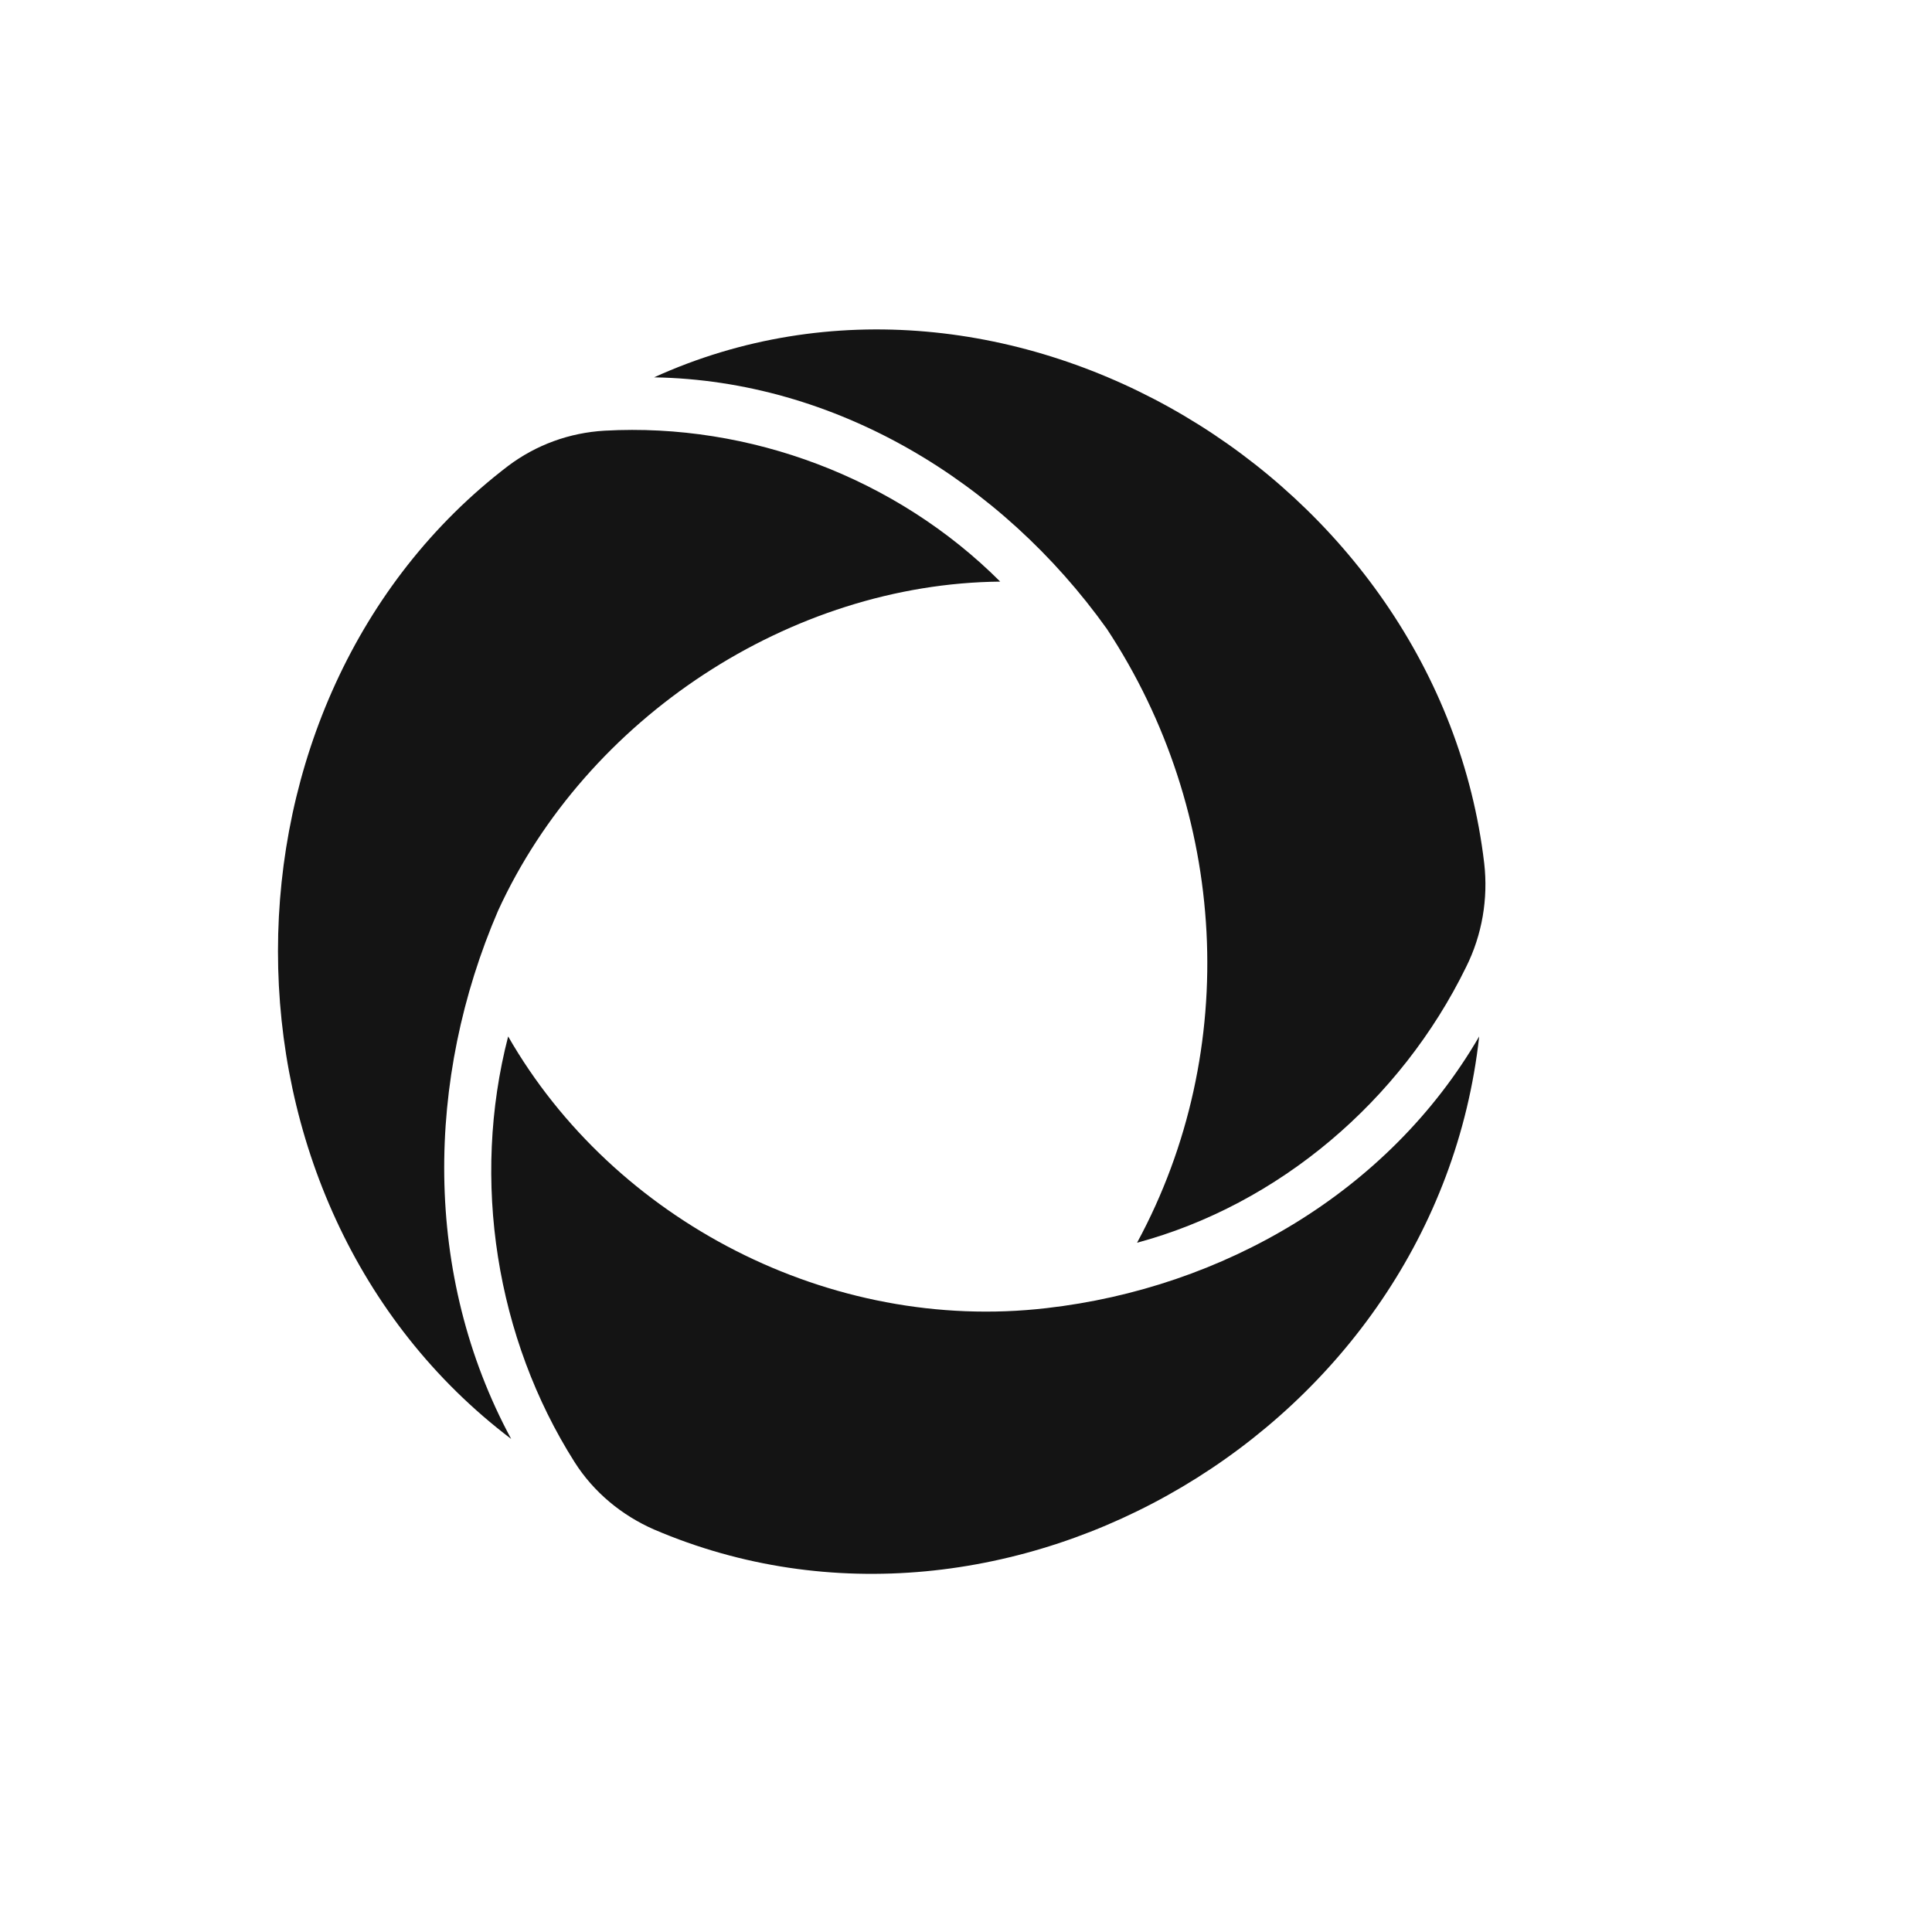
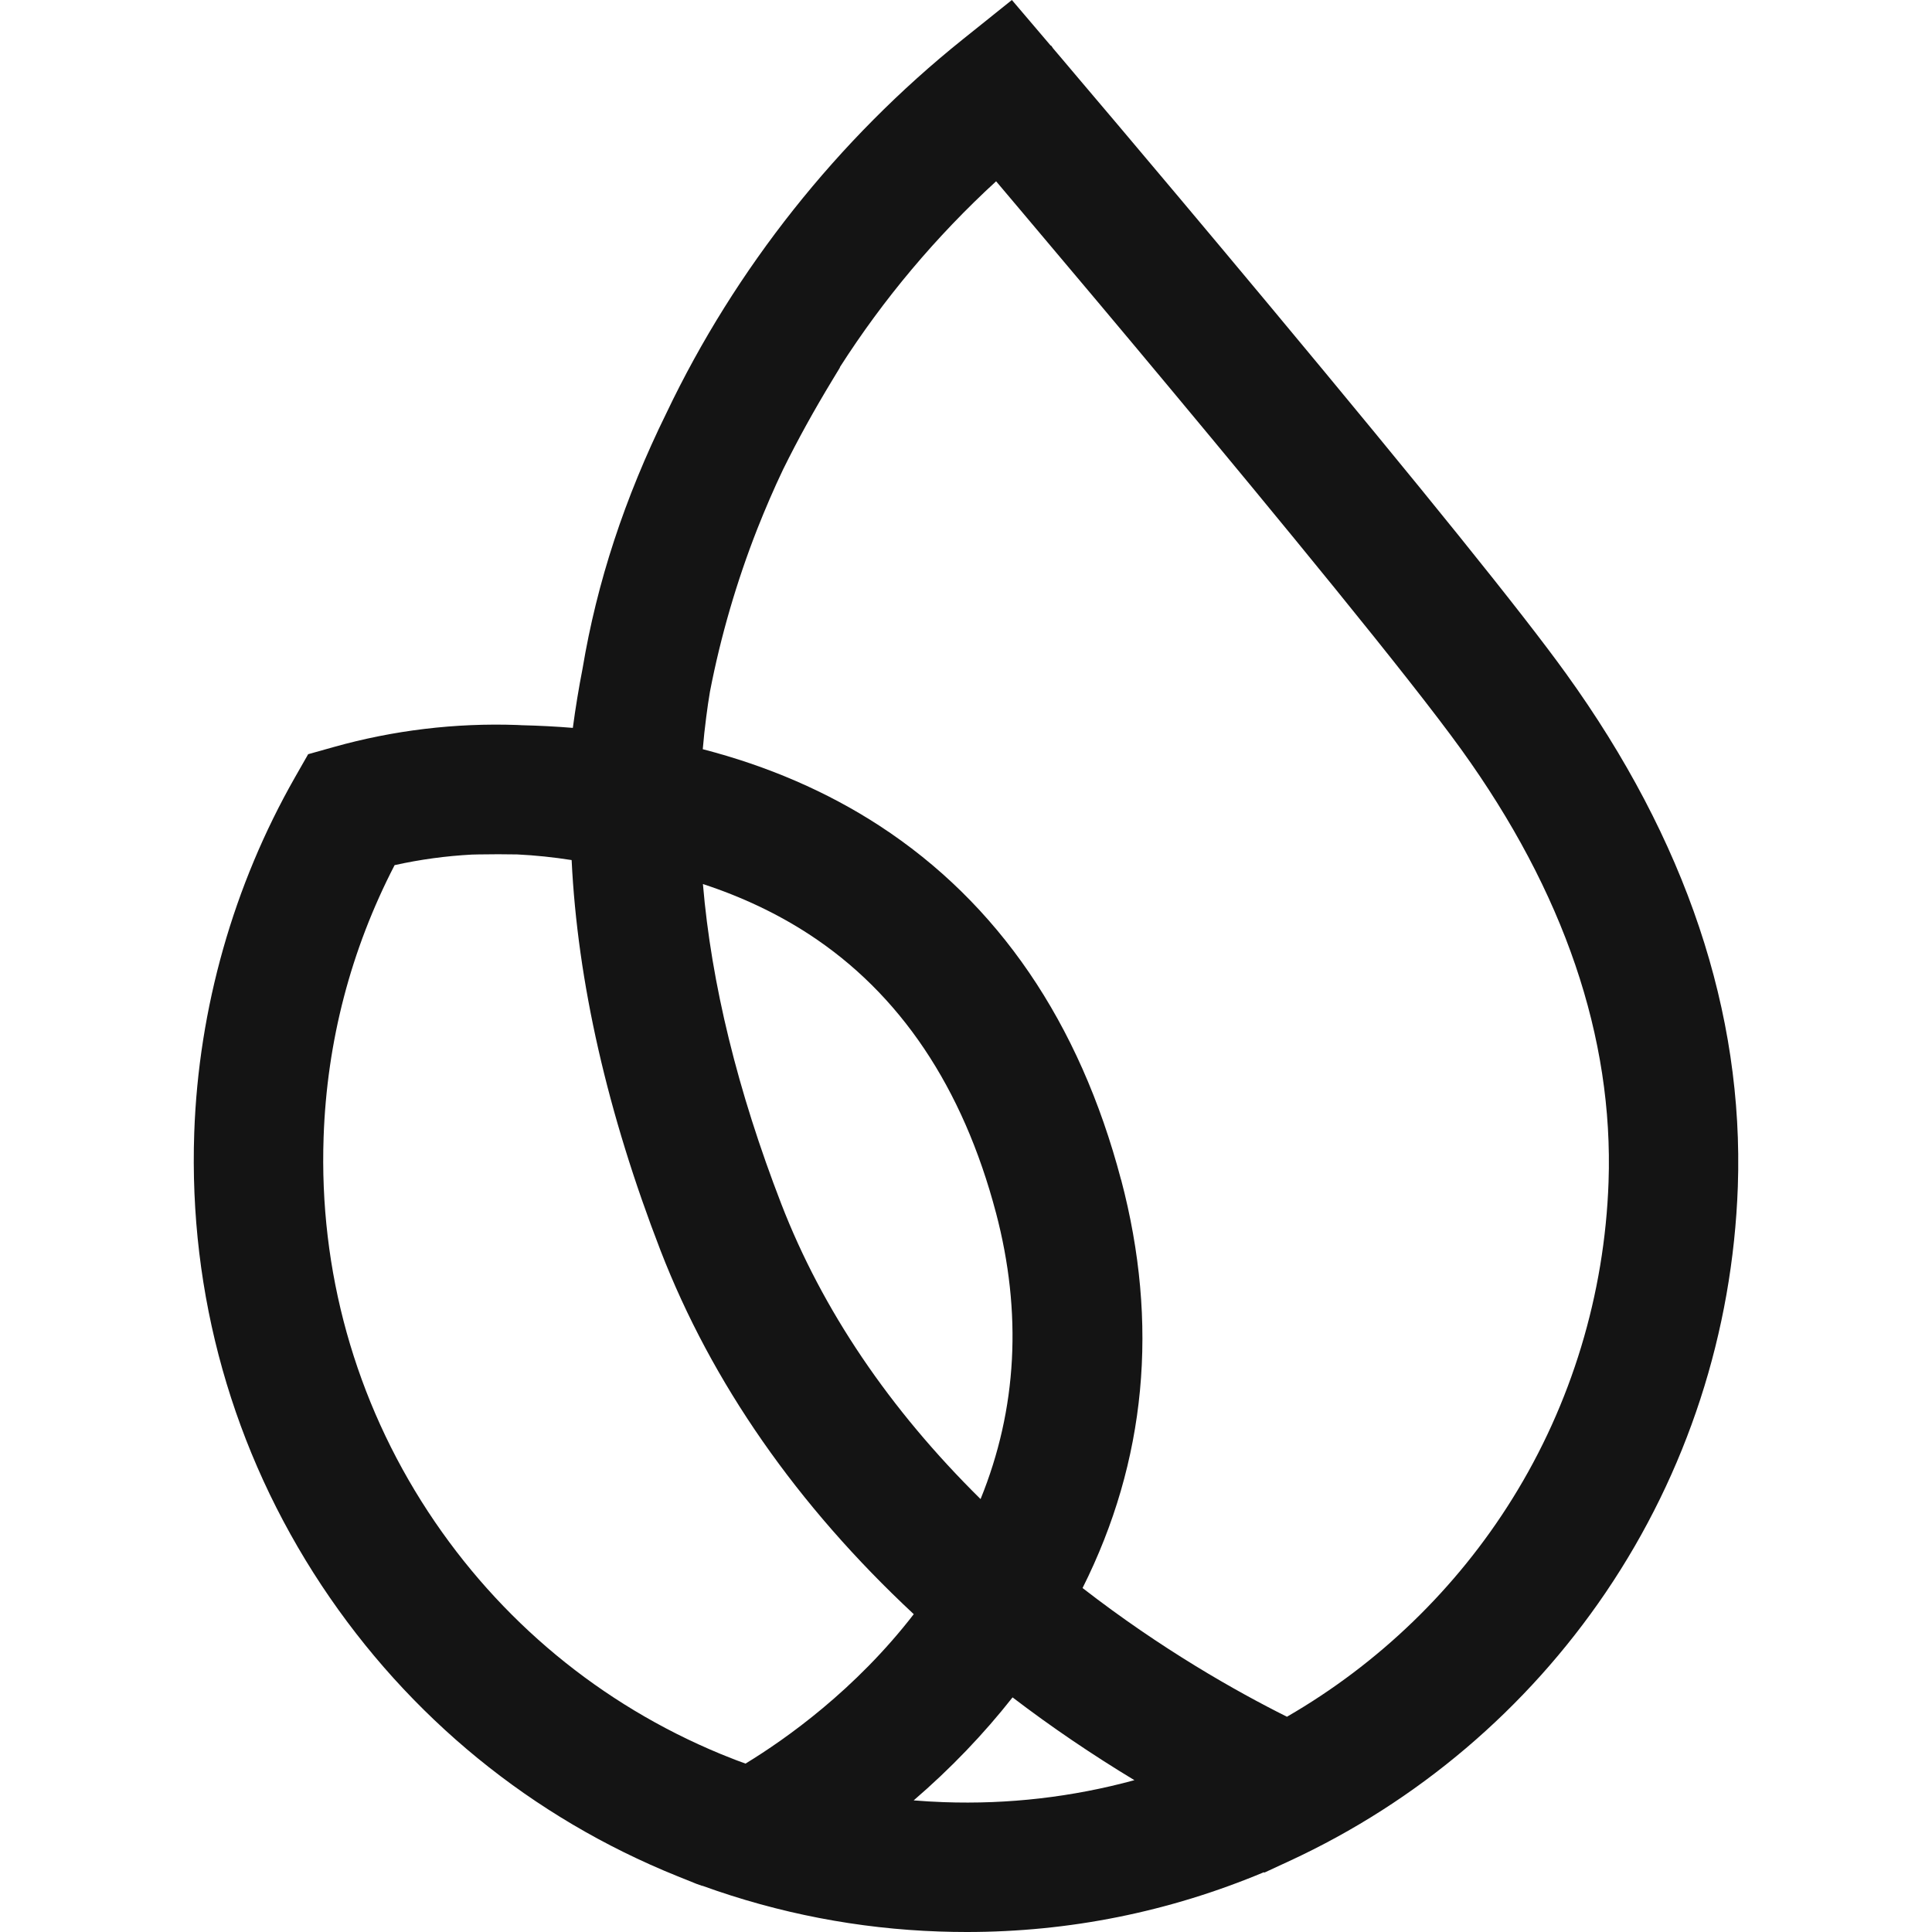
- <svg xmlns="http://www.w3.org/2000/svg" width="24" height="24" viewBox="0 0 192 192" fill="none">
-   <path d="M104 130C121.5 128 138 118.5 147 103C142.7 142 100 167 65 152C61.8 150.6 59 148.3 57.1 145.3C49.3 133 46.8 117.3 50.5 103C61 121.3 82.5 132.5 104 130Z" fill="#141414" />
-   <path d="M49.5 90.5C42.3 107.2 42 126.7 50.8 143C19.8 119.5 20.1 69.5 50.5 46.3C53.3 44.2 56.6 43 60.1 42.8C74.5 42 89.1 47.5 99.4 57.8C78.6 58 58.3 71.3 49.5 90.5Z" fill="#141414" />
-   <path d="M110 62.5C99.5 47.8 83 37.8 65 37.5C100 21.6 143 47.5 147.5 85.8C147.9 89.3 147.3 92.9 145.7 96.1C139.2 109.4 127.1 119.7 113 123.5C123.4 104.3 122 80.7 110 62.5Z" fill="#141414" />
+ <svg xmlns="http://www.w3.org/2000/svg" width="24" height="24" viewBox="0 0 24 24" fill="none">
+   <path d="M19.455 8.369c-.538-.748-1.778-2.285-3.681-4.569-.826-.991-1.535-1.832-1.884-2.245a146 146 0 0 0-.488-.576l-.207-.245-.113-.133-.022-.032-.01-.005L12.57 0l-.609.488c-1.555 1.246-2.828 2.851-3.681 4.64-.523 1.064-.864 2.105-1.043 3.176-.047.241-.088.489-.121.738-.209-.017-.421-.028-.632-.033-.018-.001-.035-.002-.059-.003a7.46 7.46 0 0 0-2.28.274l-.317.089-.163.286c-.765 1.342-1.198 2.869-1.252 4.416-.07 2.01.477 3.954 1.583 5.625 1.082 1.633 2.61 2.882 4.42 3.611l.236.095.071.025.003-.001a9.59 9.59 0 0 0 2.941.568q.171.006.342.006c1.273 0 2.513-.249 3.69-.742l.008.004.313-.145a9.63 9.63 0 0 0 3.927-3.335c1.01-1.49 1.577-3.234 1.641-5.042.075-2.161-.643-4.304-2.133-6.371m-7.083 6.695c.328 1.244.264 2.44-.191 3.558-1.135-1.12-1.967-2.352-2.475-3.665-.543-1.404-.87-2.74-.974-3.975.48.157.922.366 1.315.622 1.132.737 1.914 1.902 2.325 3.461zm.207 6.022c.482.368.99.712 1.513 1.028-.771.21-1.565.302-2.369.273a8 8 0 0 1-.373-.022c.458-.394.869-.823 1.228-1.279zm1.347-6.431c-.516-1.957-1.527-3.437-3.002-4.398-.647-.421-1.385-.741-2.194-.95.011-.134.026-.268.043-.4.014-.113.03-.216.046-.313.133-.689.332-1.37.589-2.025.099-.25.206-.499.321-.74l.004-.008c.177-.358.376-.719.61-1.105l.092-.152-.003-.001c.544-.851 1.197-1.627 1.942-2.311l.288.341c.672.796 1.304 1.548 1.878 2.237 1.291 1.549 2.966 3.583 3.612 4.48 1.277 1.771 1.893 3.579 1.83 5.375-.049 1.395-.461 2.755-1.195 3.933-.694 1.116-1.661 2.05-2.8 2.708-.636-.318-1.559-.839-2.539-1.599.79-1.575.952-3.28.479-5.072zm-2.575 5.397c-.725.939-1.587 1.55-2.09 1.856-.081-.029-.163-.06-.243-.093l-.065-.026c-1.49-.616-2.747-1.656-3.635-3.01-.907-1.384-1.356-2.993-1.298-4.653.041-1.19.338-2.327.882-3.379.316-.07.638-.114.96-.131l.084-.002c.162-.003.324-.003.478 0 .227.011.454.035.677.07.073 1.513.445 3.145 1.105 4.852.637 1.644 1.694 3.162 3.144 4.515z" fill="#141414" />
</svg>
